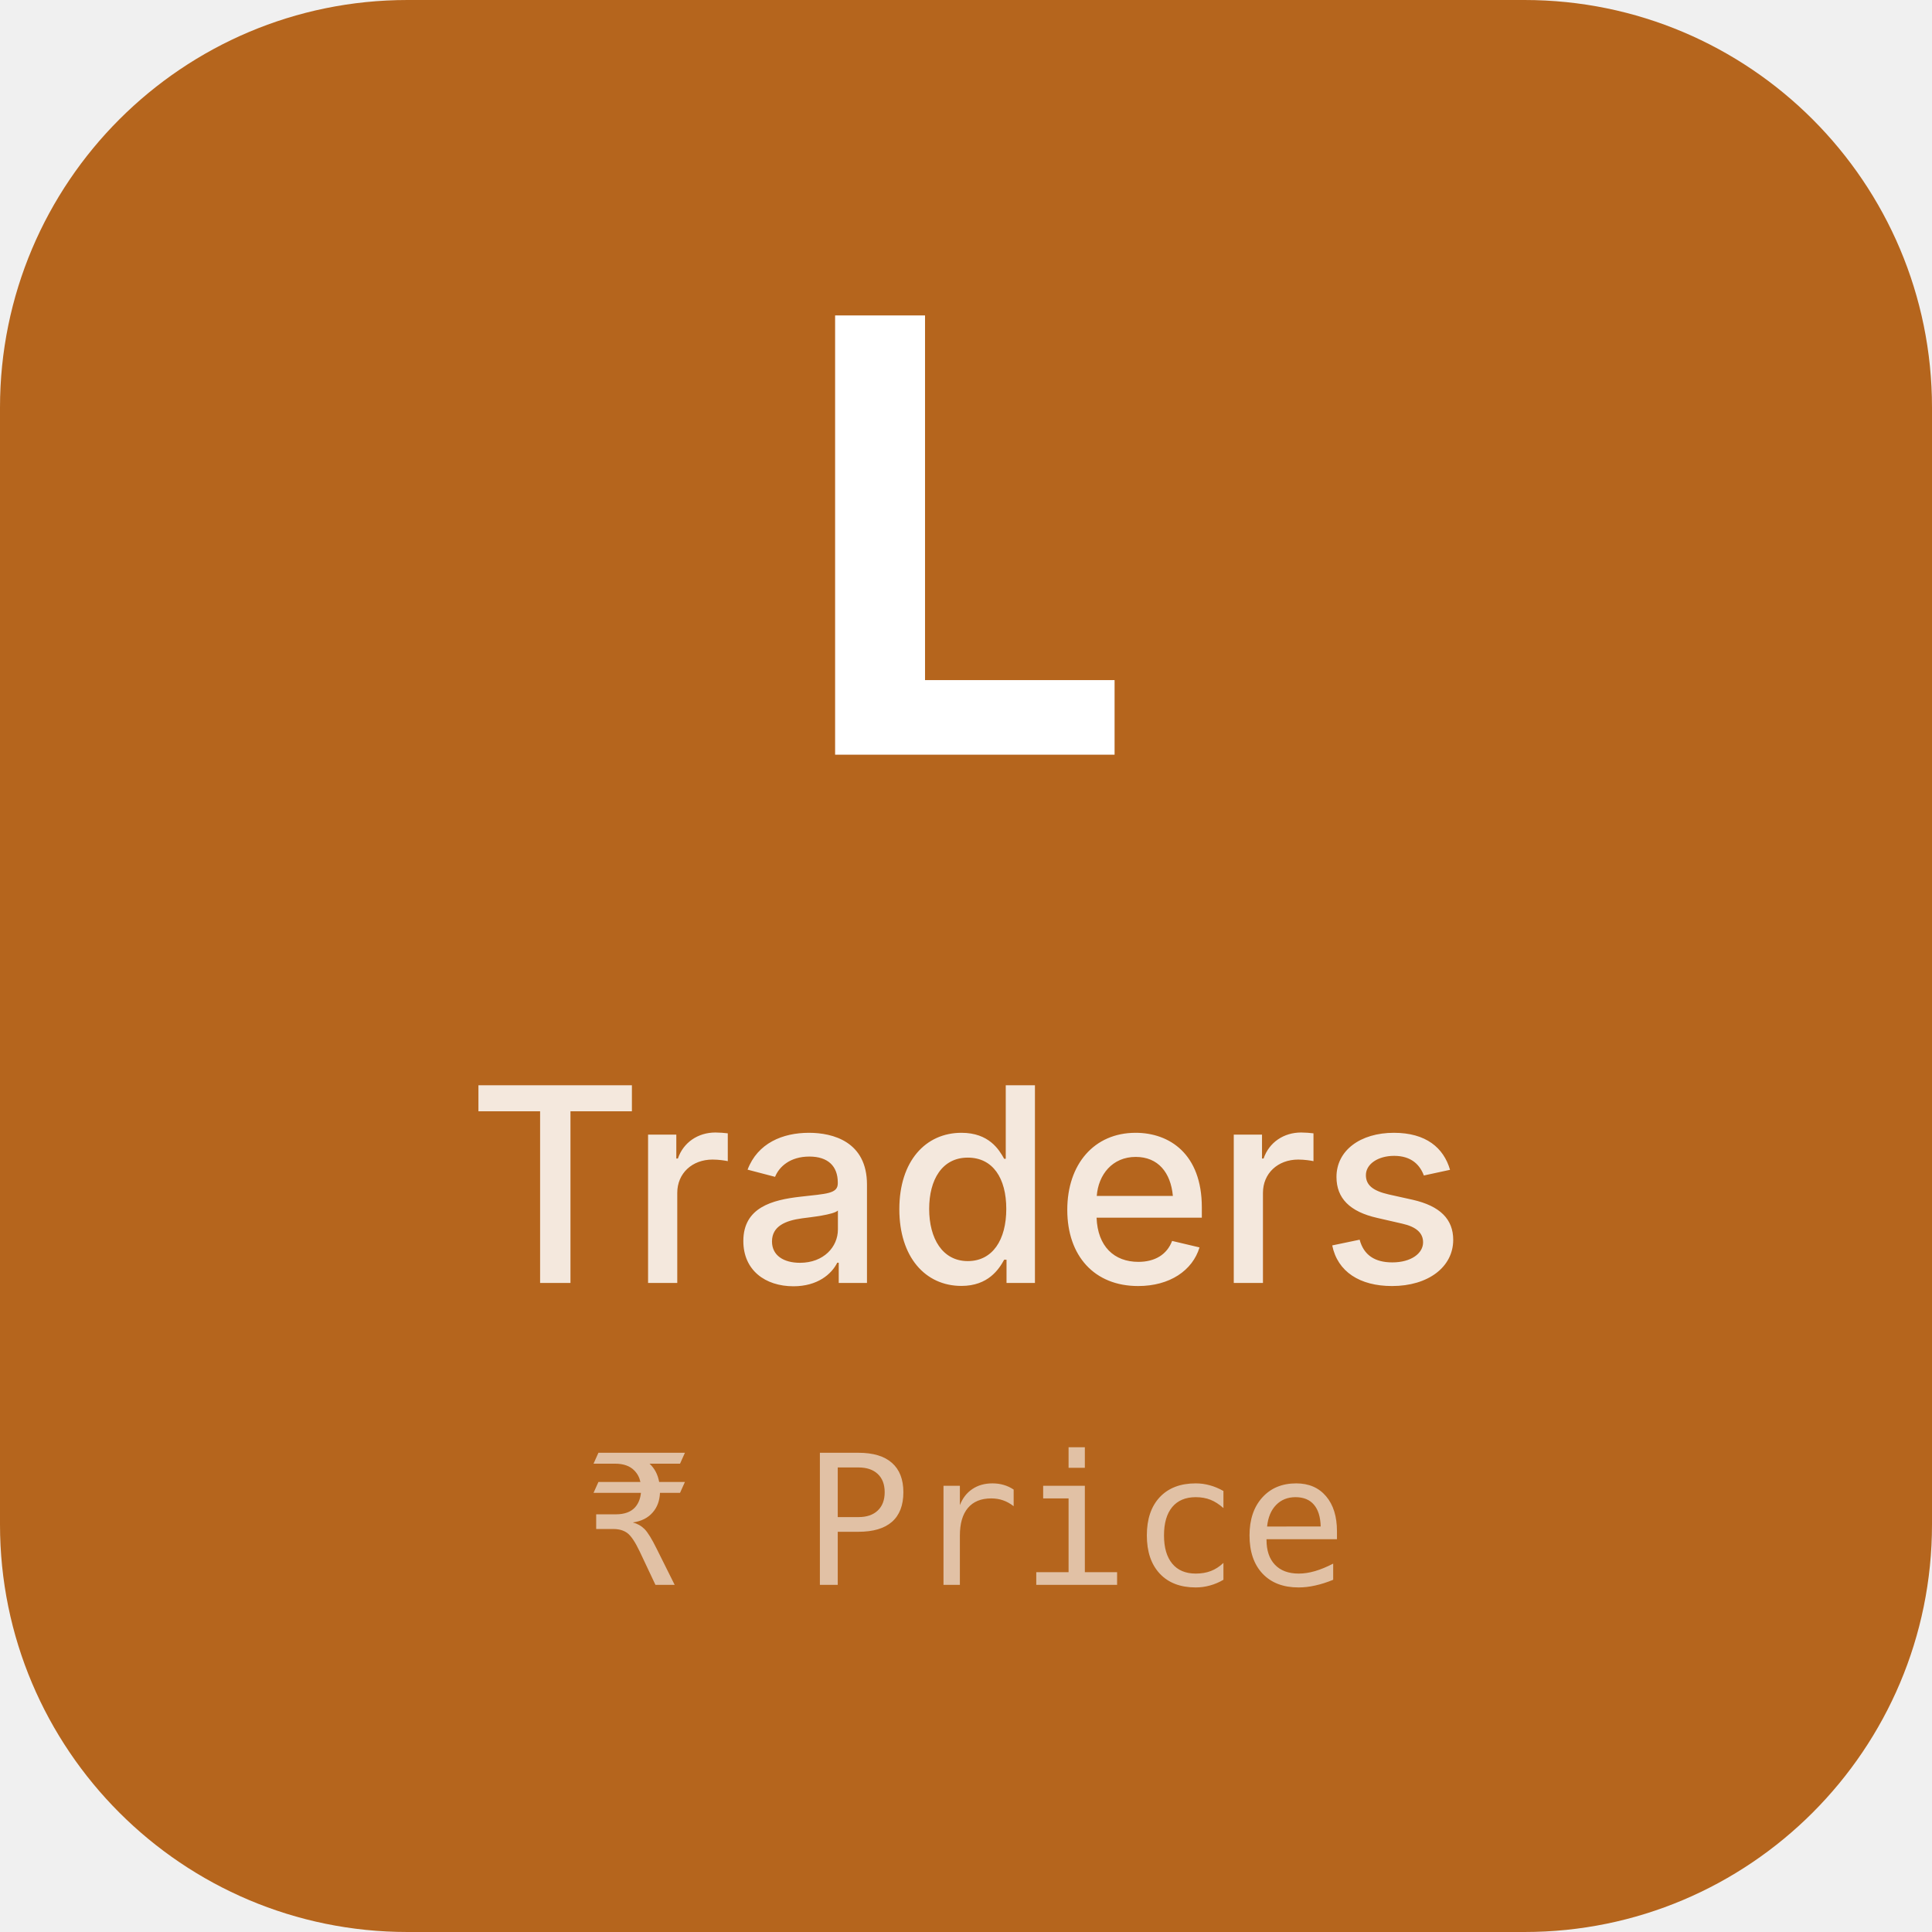
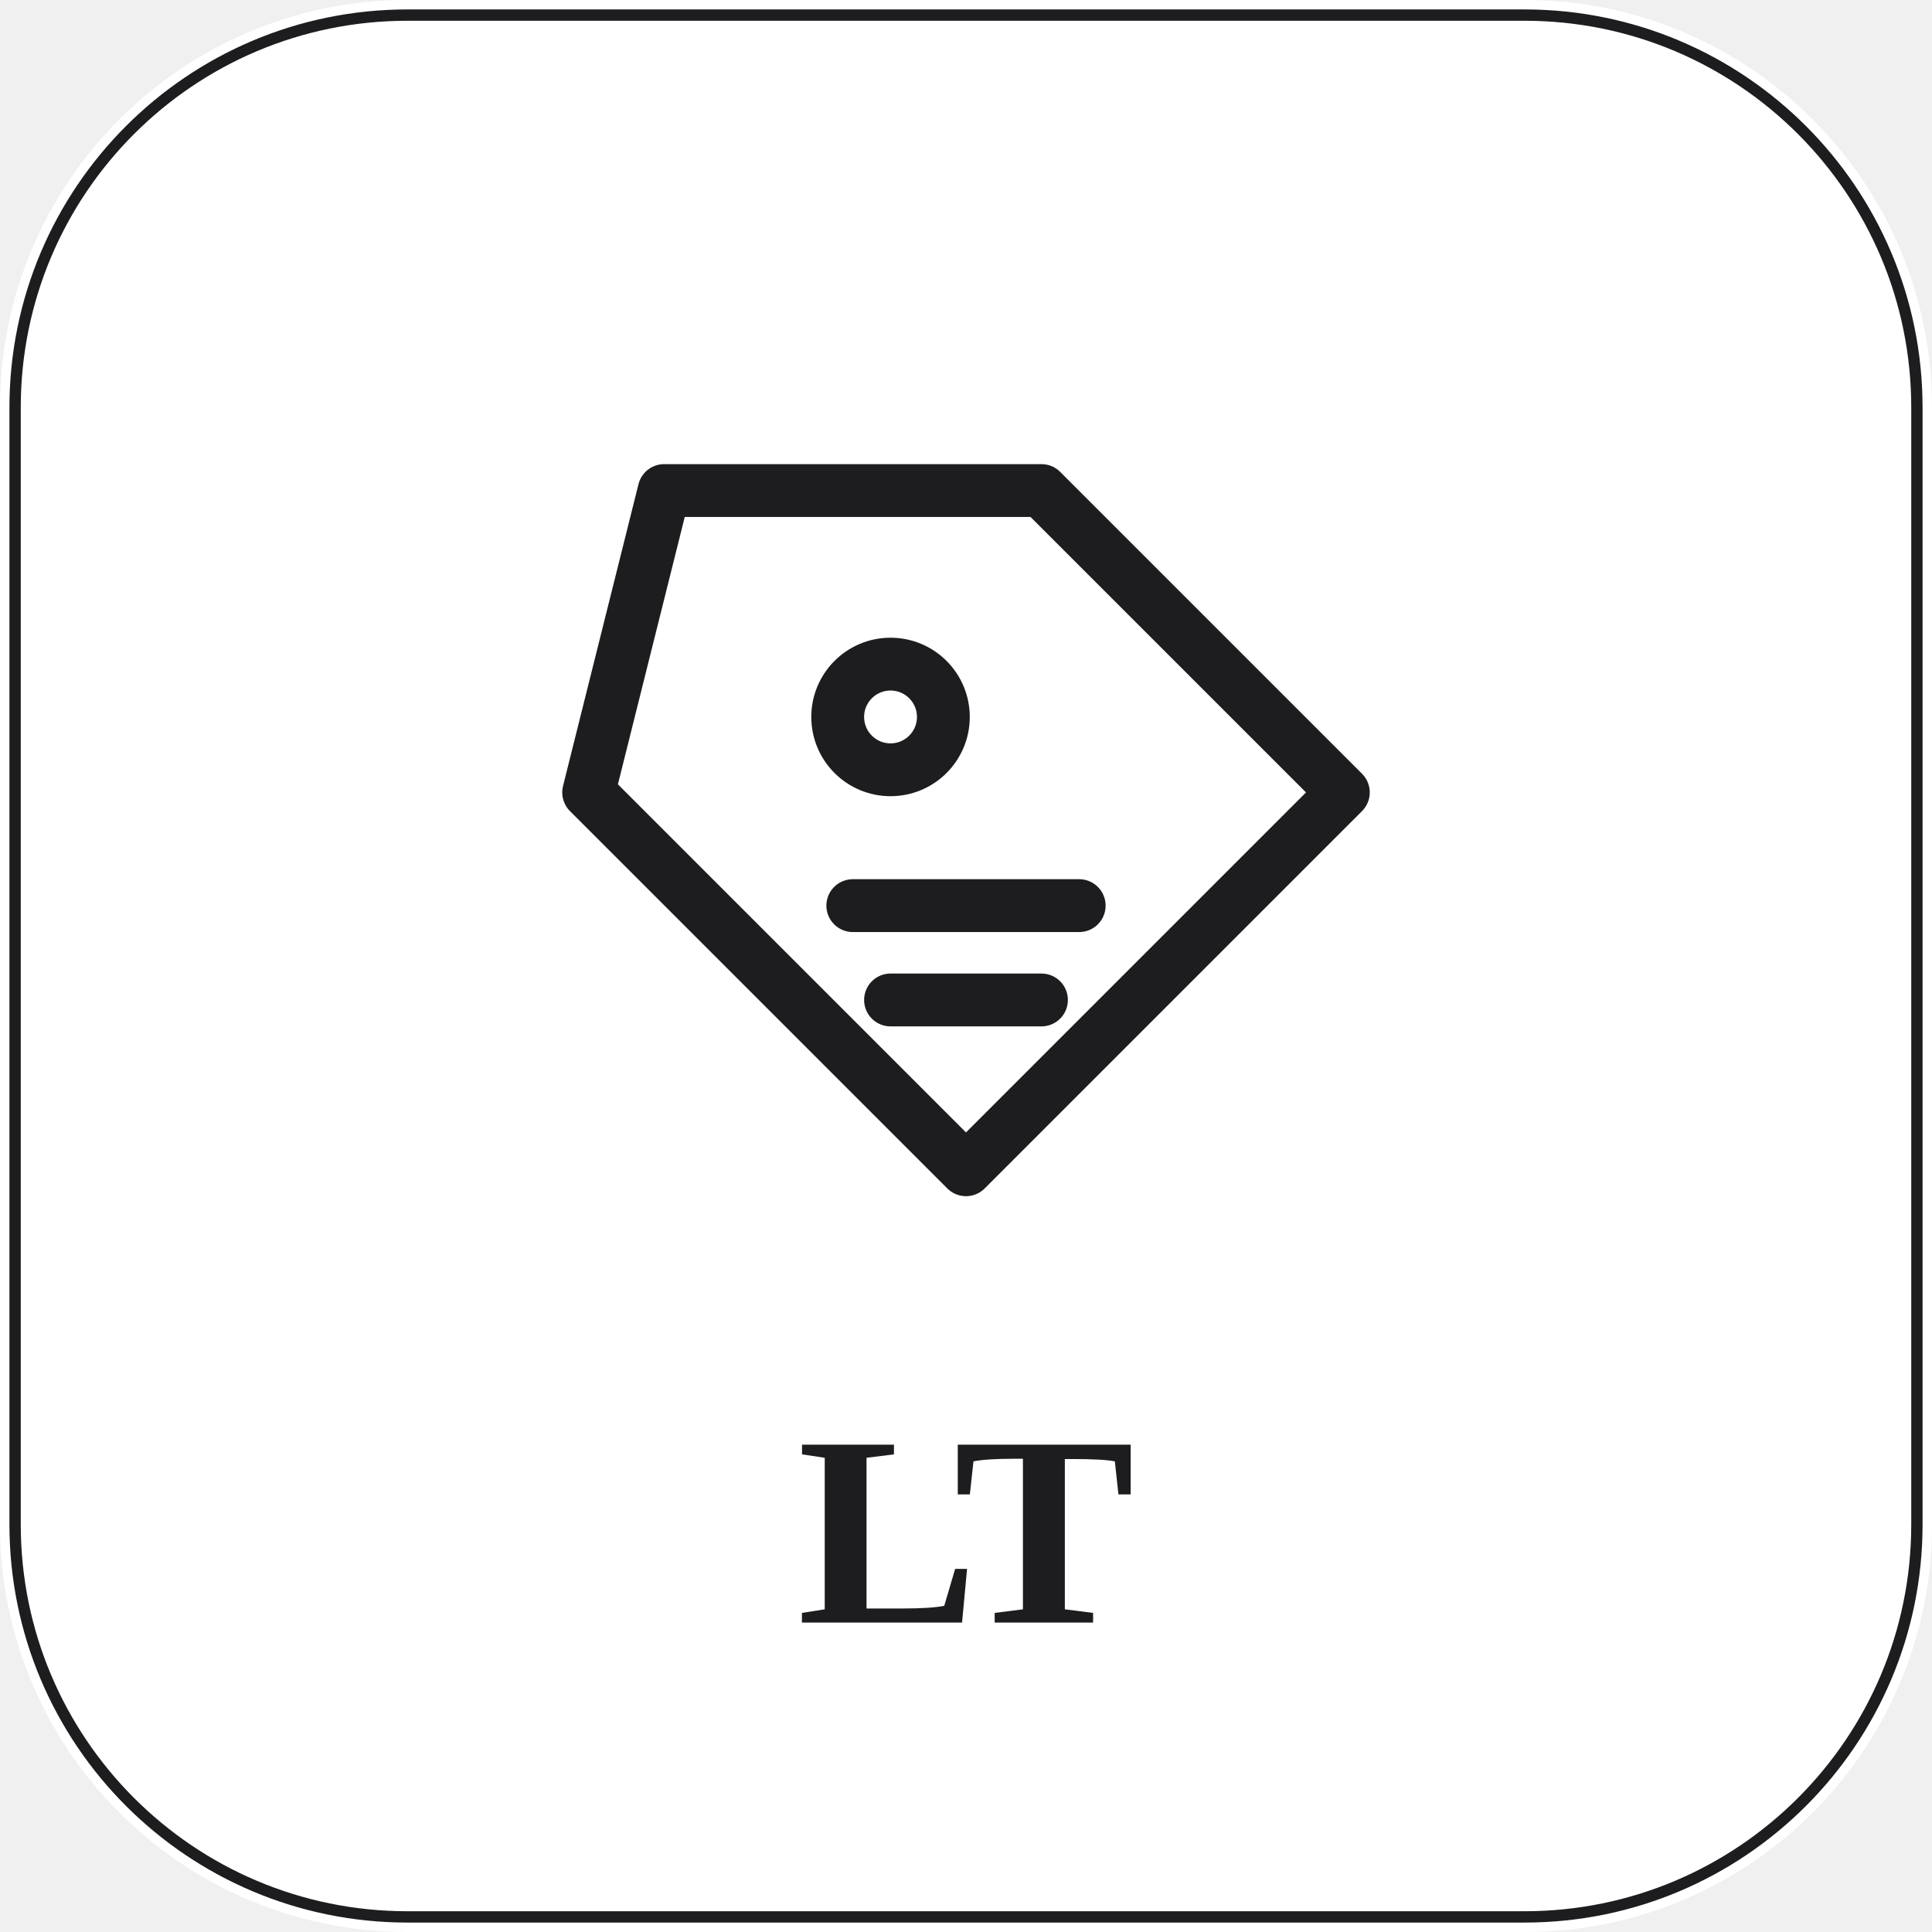
<svg xmlns="http://www.w3.org/2000/svg" viewBox="0 0 512 512">
-   <rect width="512" height="512" rx="108" fill="#B5651D" />
-   <text x="256" y="200" text-anchor="middle" font-family="-apple-system, BlinkMacSystemFont, sans-serif" font-weight="700" font-size="160" fill="white">L</text>
-   <text x="256" y="340" text-anchor="middle" font-family="-apple-system, BlinkMacSystemFont, sans-serif" font-weight="500" font-size="72" fill="rgba(255,255,255,0.85)">Traders</text>
-   <text x="256" y="420" text-anchor="middle" font-family="SF Mono, Menlo, monospace" font-weight="400" font-size="48" fill="rgba(255,255,255,0.6)">₹ Price</text>
+   <rect width="512" height="512" rx="108" fill="#FFFFFF" />
+   <rect x="4" y="4" width="504" height="504" rx="104" fill="none" stroke="#1D1D1F" stroke-width="3" />
+   <g transform="translate(256, 230)" fill="none" stroke="#1D1D1F" stroke-width="14" stroke-linecap="round" stroke-linejoin="round">
+     <path d="M-80,-100 L20,-100 L100,-20 L0,80 L-100,-20 Z" />
+     <circle cx="-20" cy="-40" r="14" fill="none" />
+     <line x1="-30" y1="10" x2="30" y2="10" />
+     <line x1="-20" y1="35" x2="20" y2="35" />
+   </g>
+   <text x="256" y="430" text-anchor="middle" font-family="Georgia, 'Times New Roman', serif" font-weight="700" font-size="72" fill="#1D1D1F">LT</text>
</svg>
